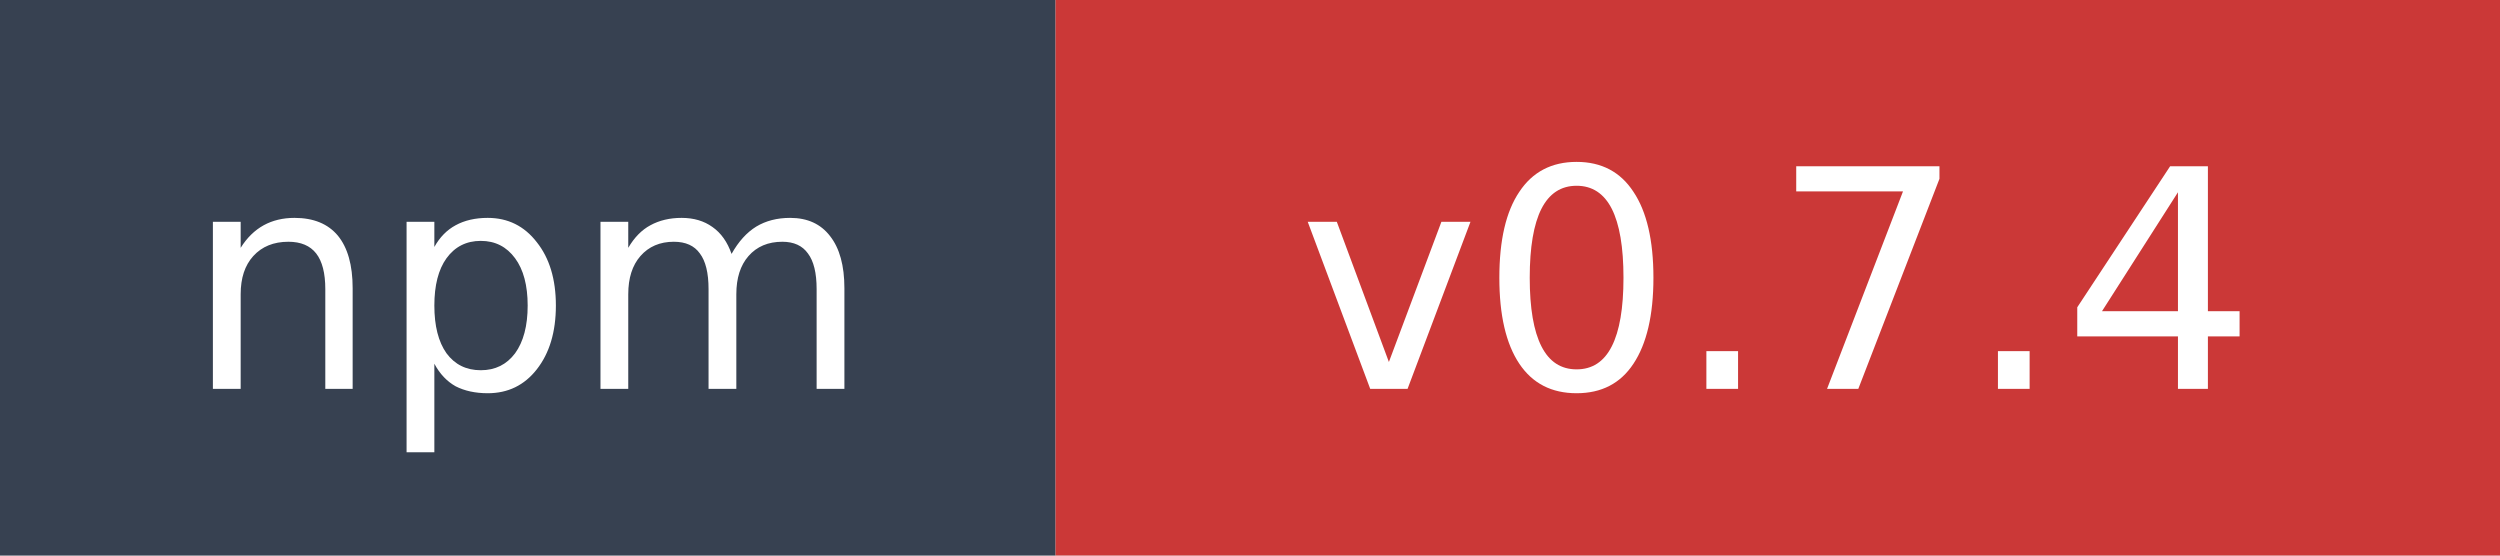
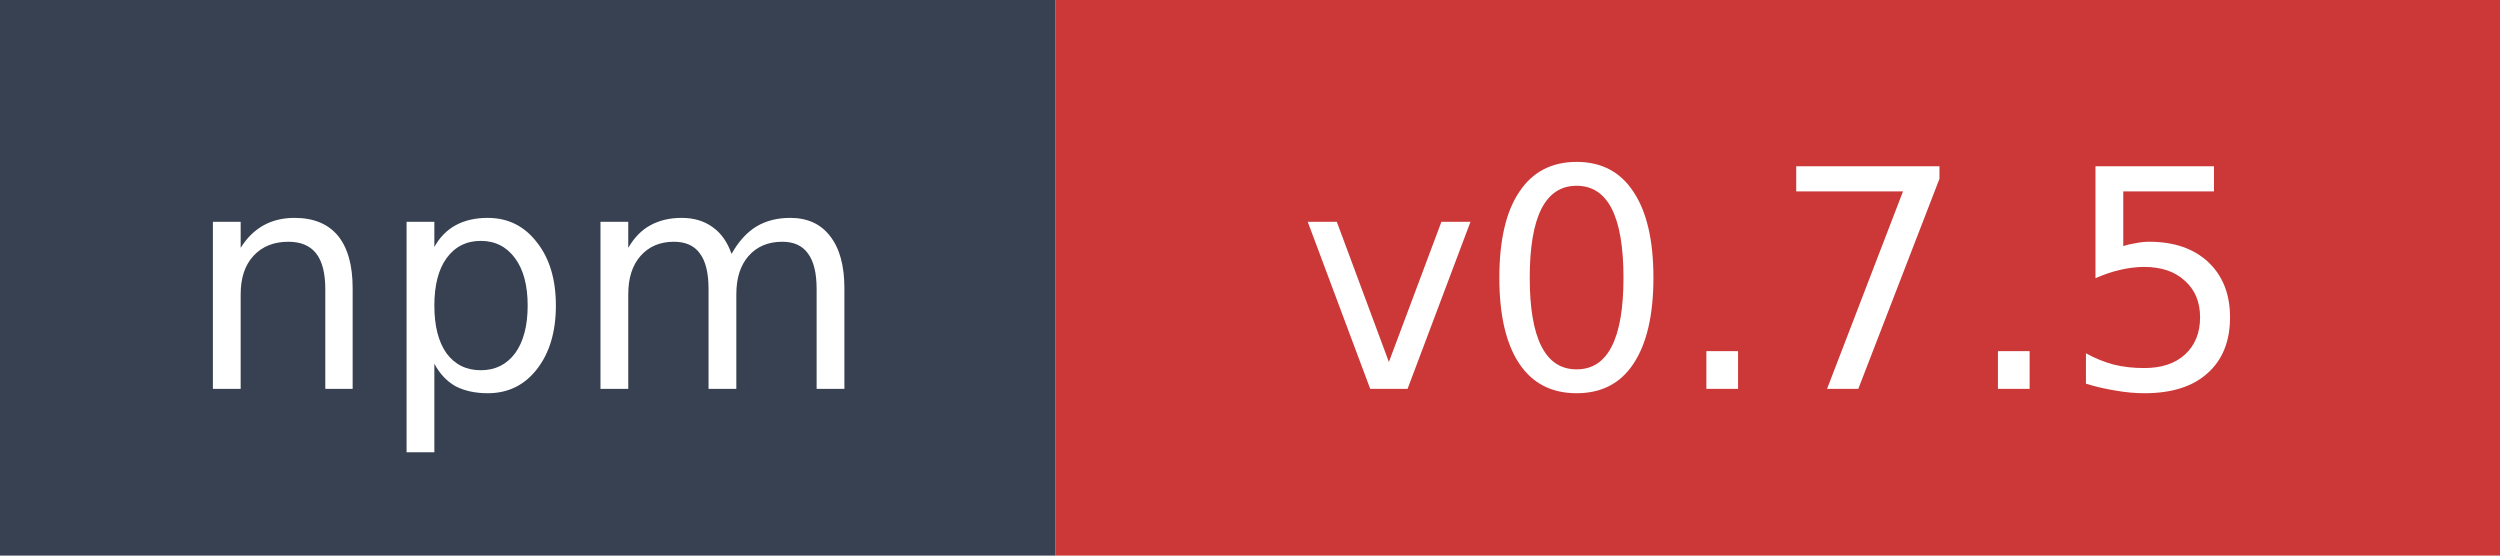
- <svg xmlns="http://www.w3.org/2000/svg" width="90" height="20" role="img" aria-label="npm: v0.7.4">
+ <svg xmlns="http://www.w3.org/2000/svg" width="90" height="20" role="img" aria-label="npm: v0.7.5">
  <rect width="38" height="20" fill="#374151" />
  <rect x="38" width="52" height="20" fill="#cb3837" />
  <text x="19" y="14" fill="#ffffff" font-family="Verdana,Geneva,DejaVu Sans,sans-serif" font-size="11" text-anchor="middle">npm</text>
-   <text x="64" y="14" fill="#ffffff" font-family="Verdana,Geneva,DejaVu Sans,sans-serif" font-size="11" text-anchor="middle">v0.7.4</text>
+   <text x="64" y="14" fill="#ffffff" font-family="Verdana,Geneva,DejaVu Sans,sans-serif" font-size="11" text-anchor="middle">v0.7.5</text>
</svg>
